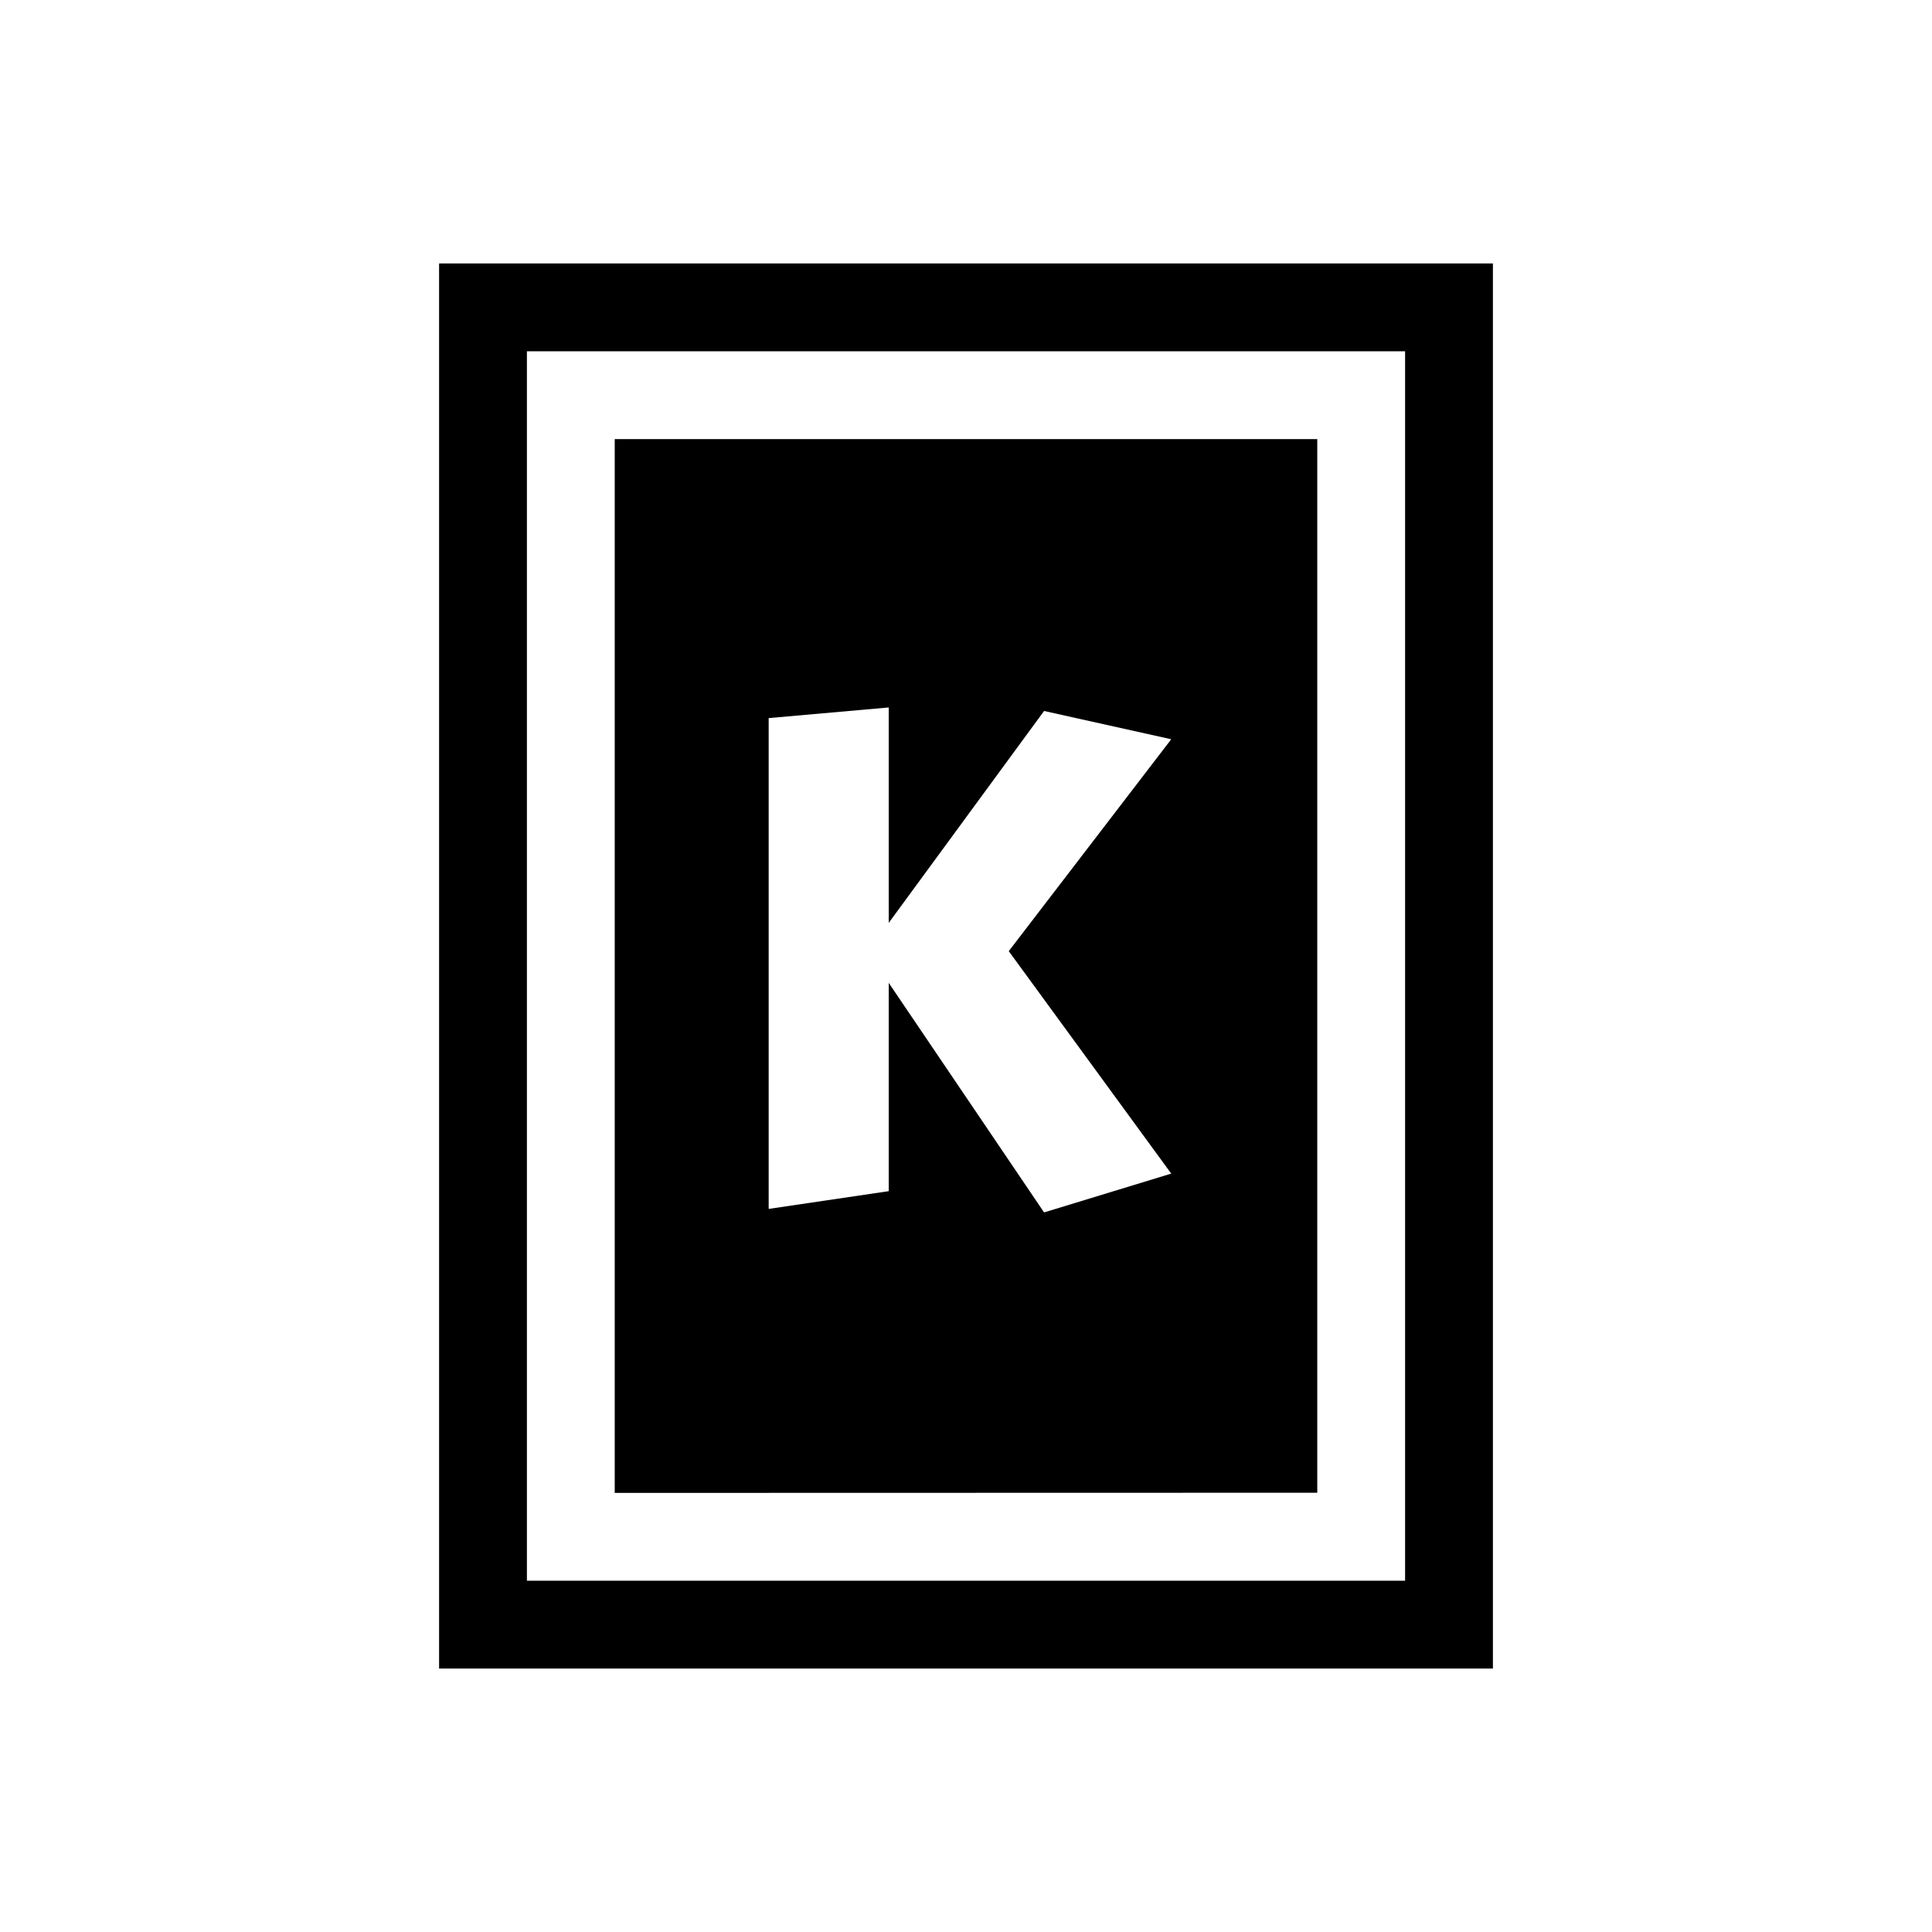
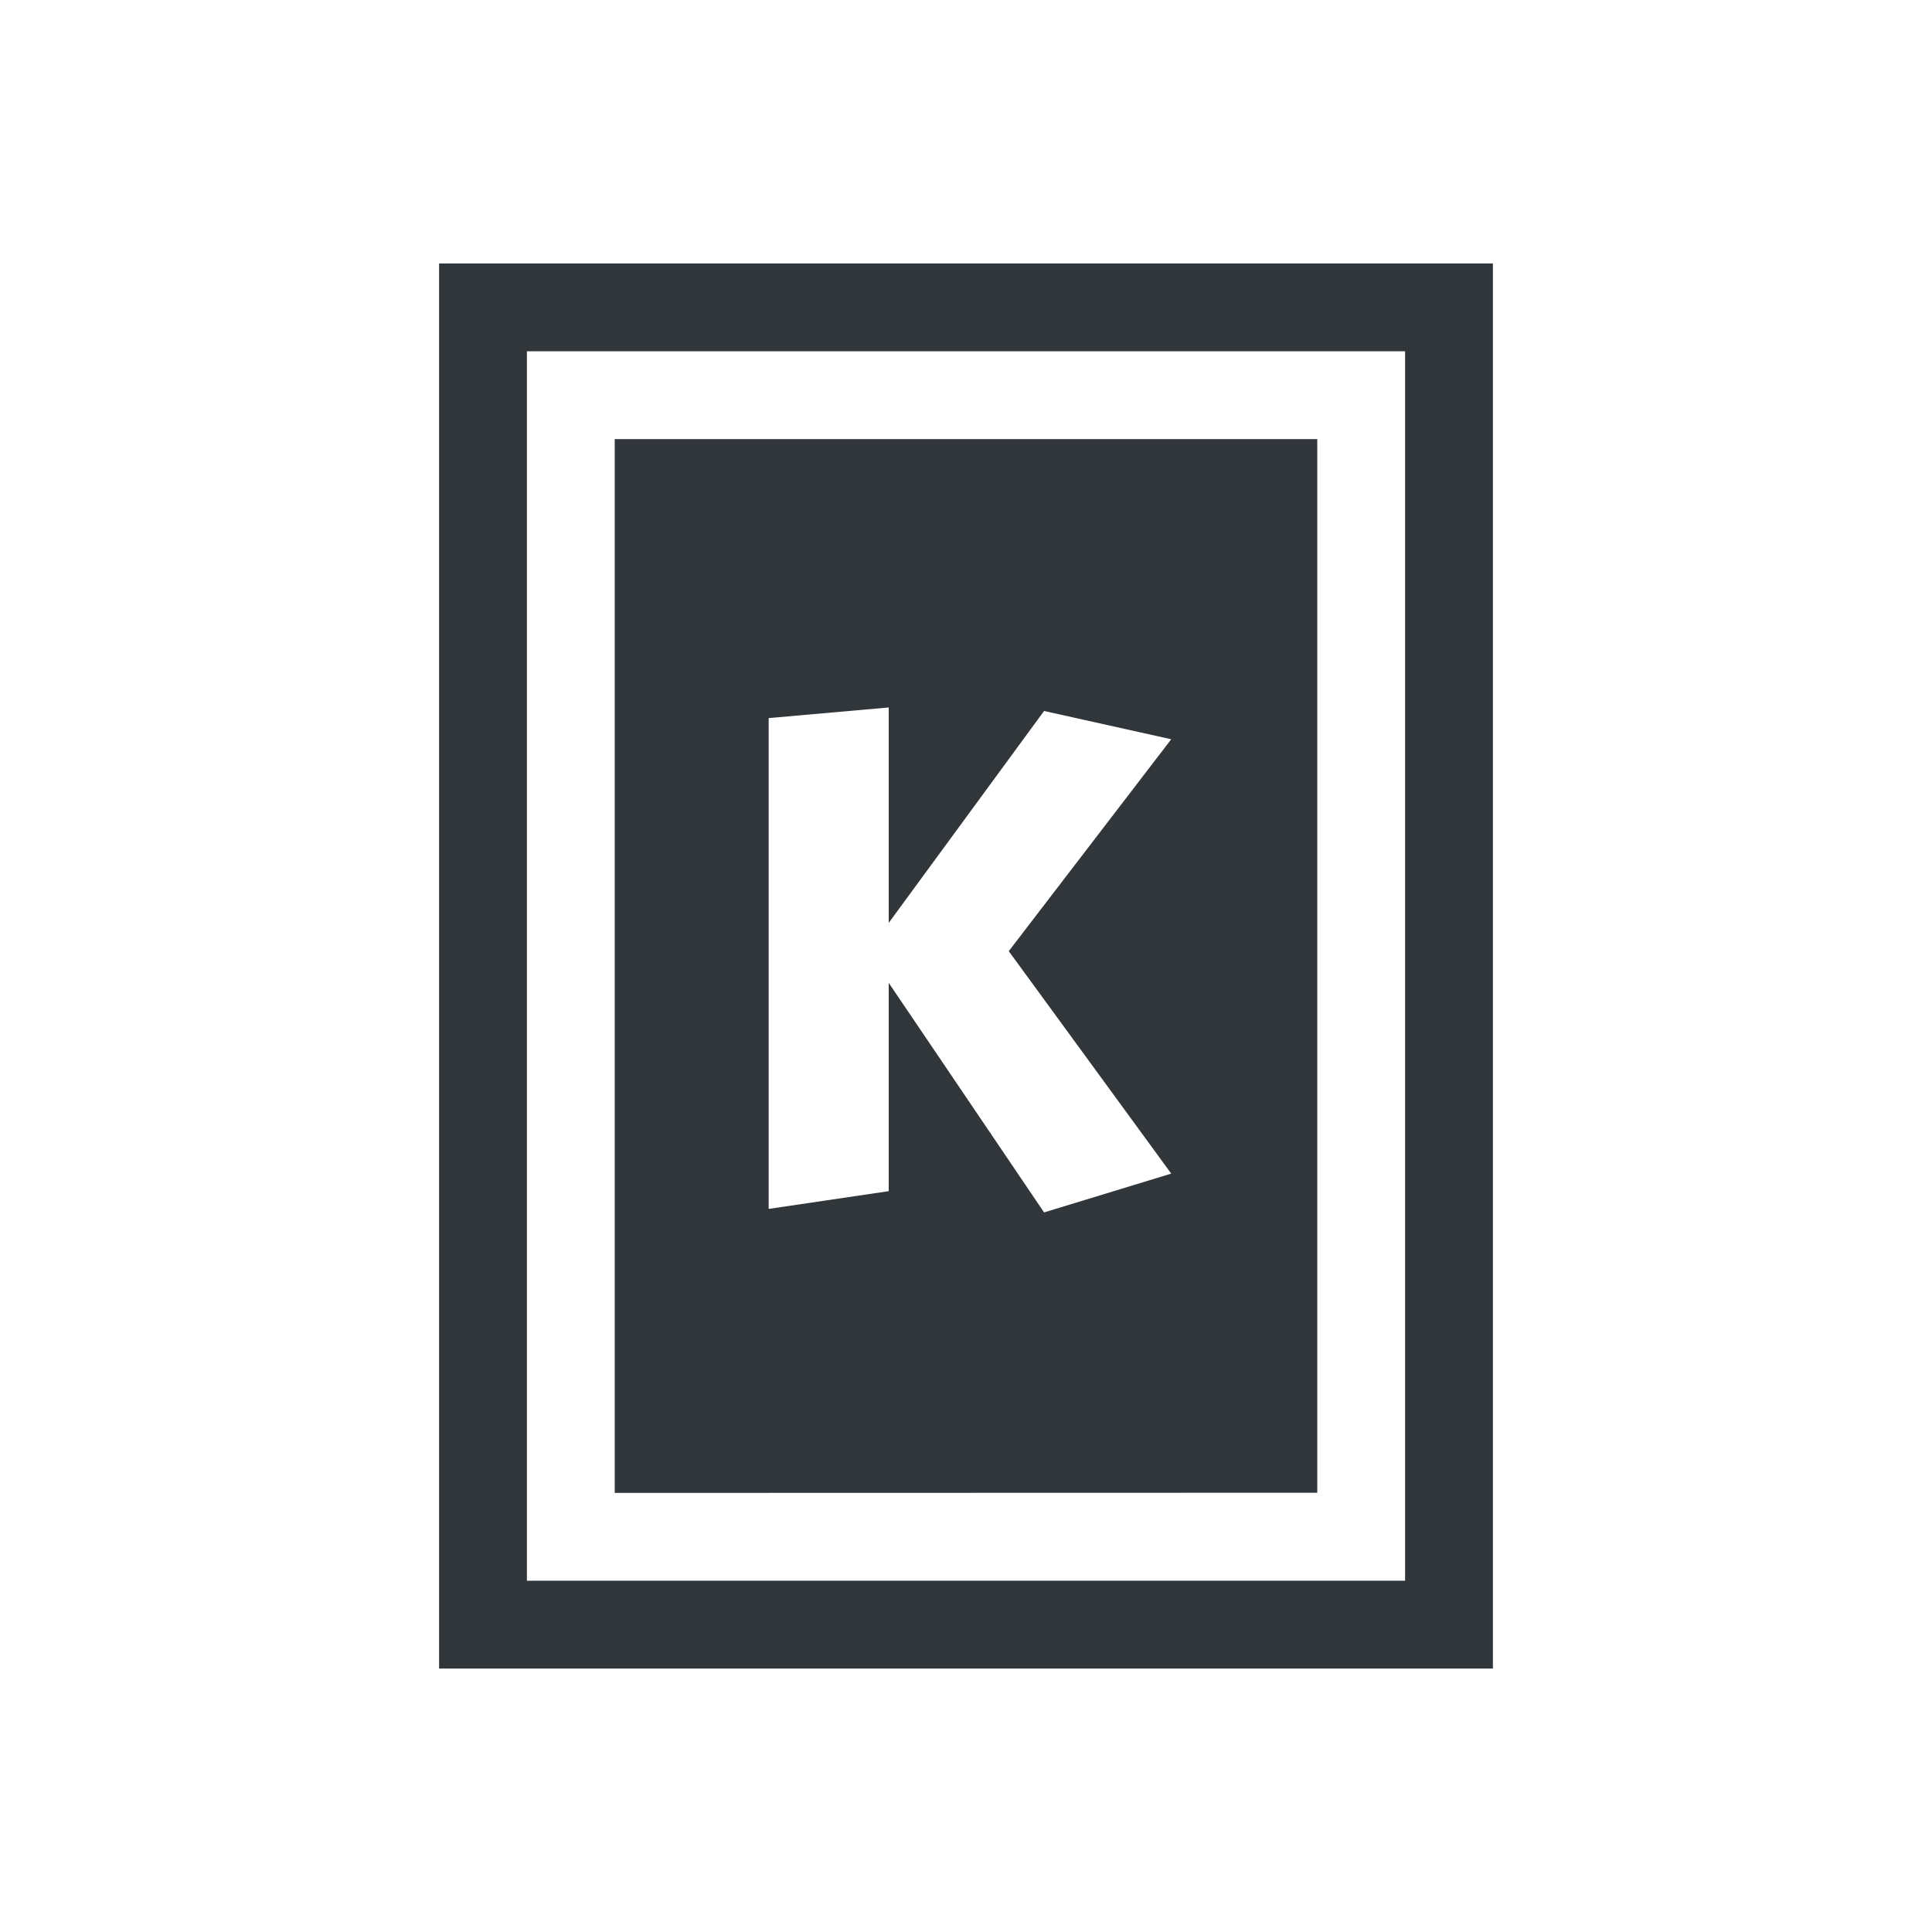
<svg xmlns="http://www.w3.org/2000/svg" width="22" height="22" version="1.1" id="svg6">
  <defs id="defs10" />
  <style type="text/css" id="current-color-scheme">
      .ColorScheme-Text {
        color:#31363b;
      }
      .ColorScheme-Background {
        color:#eff0f1;
      }
      .ColorScheme-Accent {
        color:#60abae;
      }
      .ColorScheme-ButtonText {
        color:#31363b;
      }
      </style>
-   <rect style="opacity:0.01;fill:#000000;fill-opacity:1;stroke:none" id="rect7689" y="9.673" x="-26.682" ry="0" rx="0" height="22" width="22" />
-   <path class="ColorScheme-Text" id="path3005" d="M 5,3 V 19 H 17 V 3 Z m 1,1 H 16 V 18 H 6 Z" style="color:#31363b;fill:#000000;fill-opacity:1;stroke:none" />
-   <path style="color:#31363b;fill:#000000;fill-opacity:1;stroke:none;stroke-width:1.287" d="M 7,5 V 17 L 15,16.998 V 5 Z m 3.12,3.056 v 2.453 l 1.769,-2.413 1.448,0.322 -1.85,2.413 1.85,2.533 -1.448,0.442 -1.769,-2.614 v 2.372 L 8.753,13.766 V 8.177 Z" id="path3005-8-5-3" class="ColorScheme-Text" />
+   <rect style="opacity:0.01;fill:currentColor;fill-opacity:1;stroke:none" id="rect7689" class="ColorScheme-Text" y="9.673" x="-26.682" ry="0" rx="0" height="22" width="22" />
+   <path class="ColorScheme-Text" id="path3005" d="M 5,3 V 19 H 17 V 3 Z m 1,1 H 16 V 18 H 6 Z" style="fill:currentColor;fill-opacity:1;stroke:none" />
+   <path style="fill:currentColor;fill-opacity:1;stroke:none;stroke-width:1.287" d="M 7,5 V 17 L 15,16.998 V 5 Z m 3.12,3.056 v 2.453 l 1.769,-2.413 1.448,0.322 -1.85,2.413 1.85,2.533 -1.448,0.442 -1.769,-2.614 v 2.372 L 8.753,13.766 V 8.177 Z" id="path3005-8-5-3" class="ColorScheme-Text" />
</svg>
